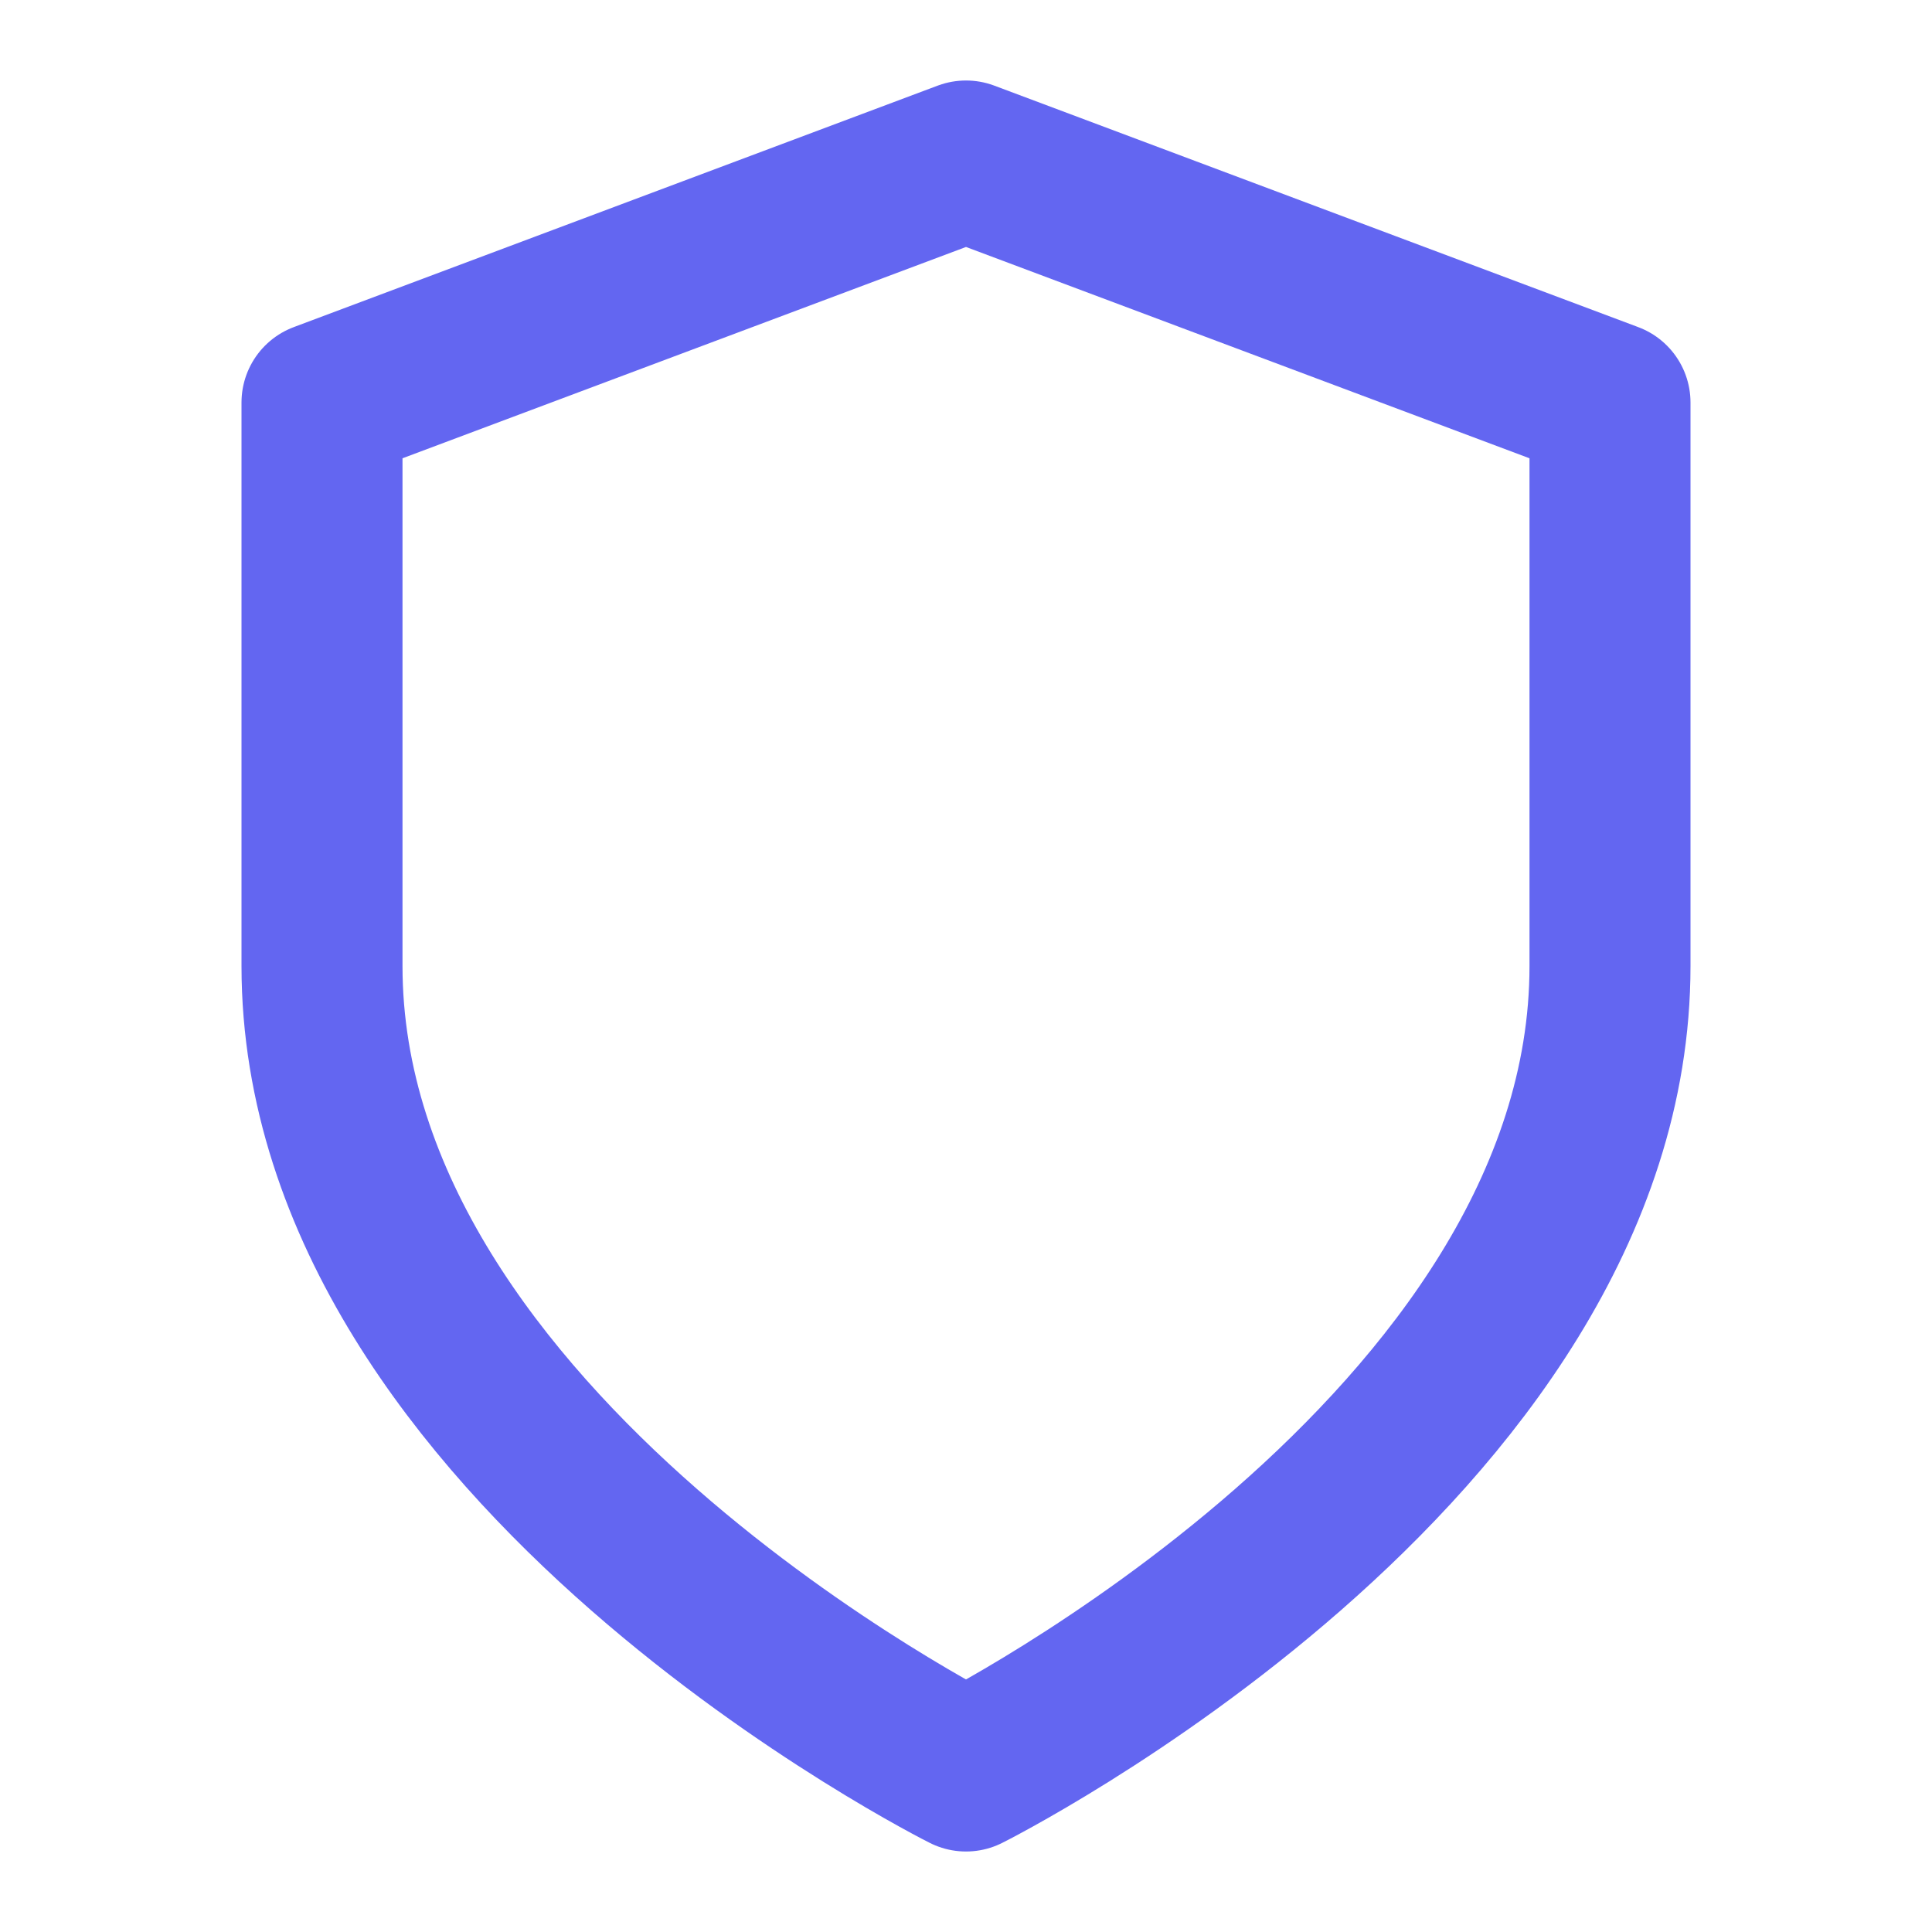
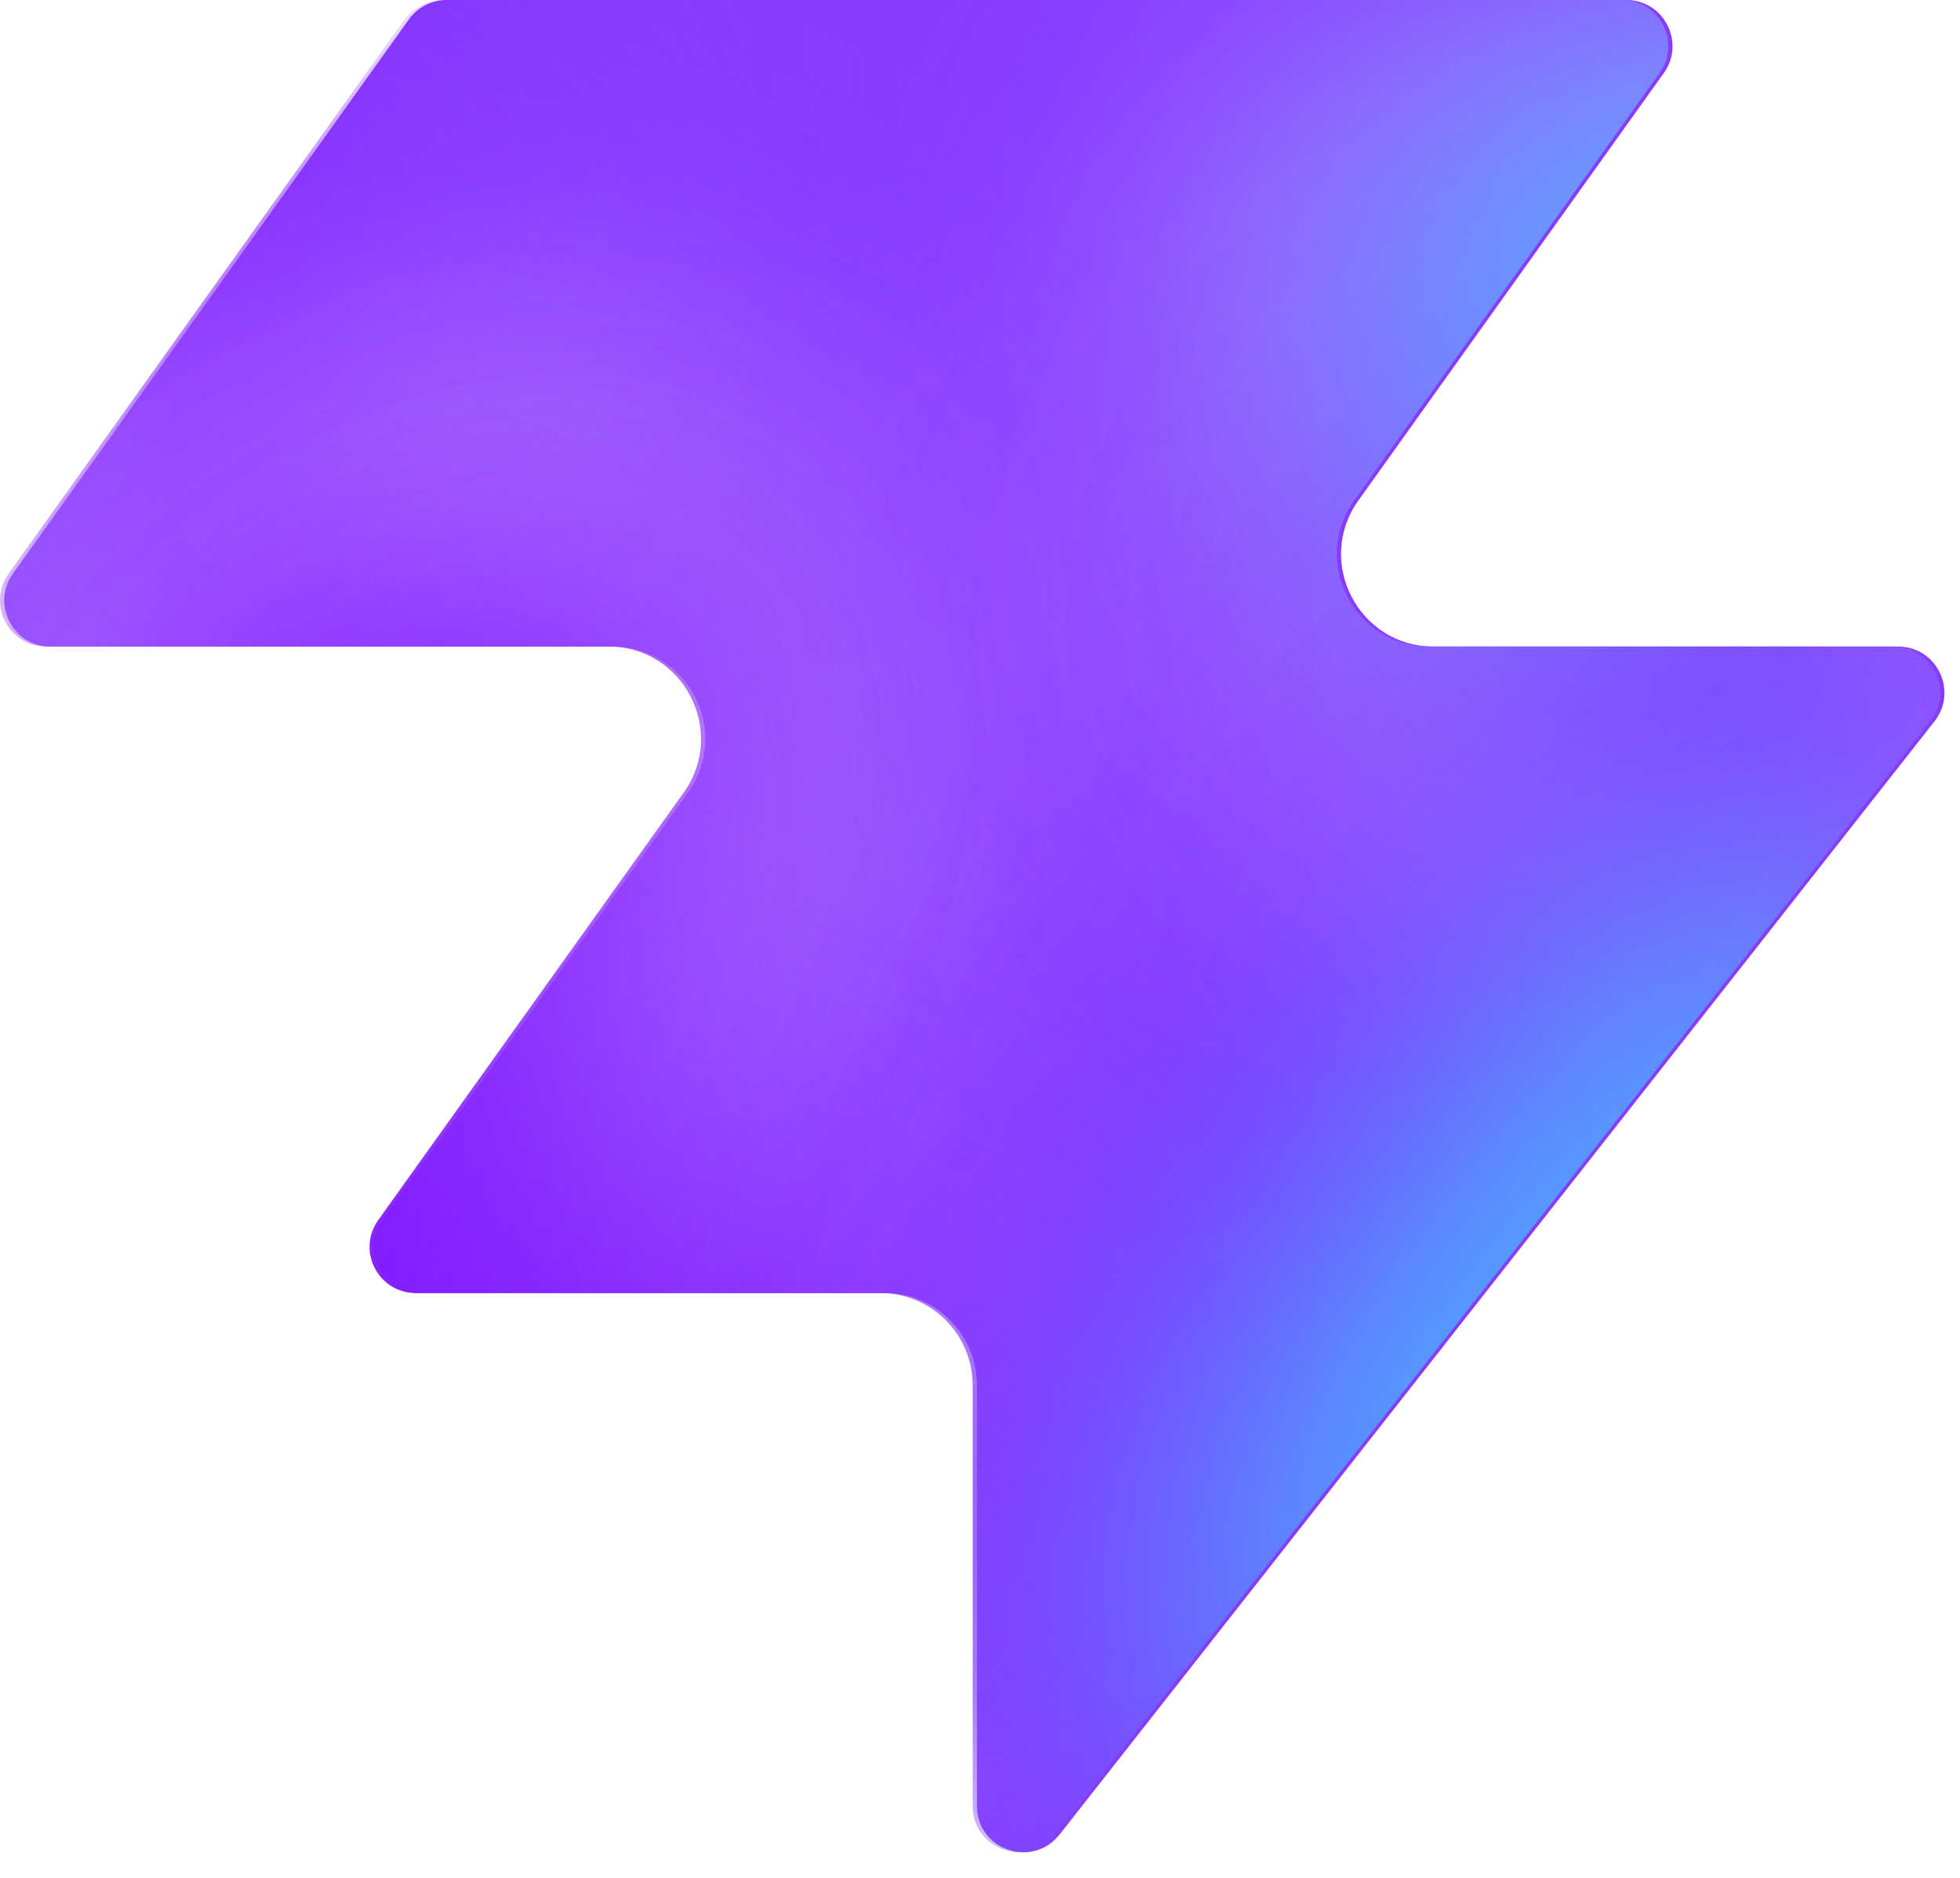
- <svg xmlns="http://www.w3.org/2000/svg" viewBox="0 0 24 24" fill="none" stroke="#6366f1" stroke-width="2" stroke-linecap="round" stroke-linejoin="round">
-   <path d="M12 22s8-4 8-10V5l-8-3-8 3v7c0 6 8 10 8 10z" />
+ <svg xmlns="http://www.w3.org/2000/svg" width="48" height="46" fill="none" viewBox="0 0 48 46">
+   <path fill="#863bff" d="M25.946 44.938c-.664.845-2.021.375-2.021-.698V33.937a2.26 2.26 0 0 0-2.262-2.262H10.287c-.92 0-1.456-1.04-.92-1.788l7.48-10.471c1.07-1.497 0-3.578-1.842-3.578H1.237c-.92 0-1.456-1.04-.92-1.788L10.013.474c.214-.297.556-.474.92-.474h28.894c.92 0 1.456 1.04.92 1.788l-7.48 10.471c-1.07 1.498 0 3.579 1.842 3.579h11.377c.943 0 1.473 1.088.89 1.83L25.947 44.94z" style="fill:#863bff;fill:color(display-p3 .525 .23 1);fill-opacity:1" />
+   <mask id="a" width="48" height="46" x="0" y="0" maskUnits="userSpaceOnUse" style="mask-type:alpha">
+     <path fill="#000" d="M25.842 44.938c-.664.844-2.021.375-2.021-.698V33.937a2.26 2.26 0 0 0-2.262-2.262H10.183c-.92 0-1.456-1.04-.92-1.788l7.48-10.471c1.07-1.498 0-3.579-1.842-3.579H1.133c-.92 0-1.456-1.04-.92-1.787L9.91.473c.214-.297.556-.474.92-.474h28.894c.92 0 1.456 1.04.92 1.788l-7.48 10.471c-1.07 1.498 0 3.578 1.842 3.578h11.377c.943 0 1.473 1.088.89 1.832L25.843 44.94z" style="fill:#000;fill-opacity:1" />
+   </mask>
+   <g mask="url(#a)">
+     <g filter="url(#b)">
+       <ellipse cx="5.508" cy="14.704" fill="#ede6ff" rx="5.508" ry="14.704" style="fill:#ede6ff;fill:color(display-p3 .927 .903 1);fill-opacity:1" transform="matrix(.00324 1 1 -.00324 -4.47 31.516)" />
+     </g>
+     <g filter="url(#c)">
+       <ellipse cx="10.399" cy="29.851" fill="#ede6ff" rx="10.399" ry="29.851" style="fill:#ede6ff;fill:color(display-p3 .927 .903 1);fill-opacity:1" transform="matrix(.00324 1 1 -.00324 -39.328 7.883)" />
+     </g>
+     <g filter="url(#d)">
+       <ellipse cx="5.508" cy="30.487" fill="#7e14ff" rx="5.508" ry="30.487" style="fill:#7e14ff;fill:color(display-p3 .492 .077 1);fill-opacity:1" transform="rotate(89.814 -25.913 -14.639)scale(1 -1)" />
+     </g>
+     <g filter="url(#e)">
+       <ellipse cx="5.508" cy="30.599" fill="#7e14ff" rx="5.508" ry="30.599" style="fill:#7e14ff;fill:color(display-p3 .492 .077 1);fill-opacity:1" transform="rotate(89.814 -32.644 -3.334)scale(1 -1)" />
+     </g>
+     <g filter="url(#f)">
+       <ellipse cx="5.508" cy="30.599" fill="#7e14ff" rx="5.508" ry="30.599" style="fill:#7e14ff;fill:color(display-p3 .492 .077 1);fill-opacity:1" transform="matrix(.00324 1 1 -.00324 -34.34 30.47)" />
+     </g>
+     <g filter="url(#g)">
+       <ellipse cx="14.072" cy="22.078" fill="#ede6ff" rx="14.072" ry="22.078" style="fill:#ede6ff;fill:color(display-p3 .927 .903 1);fill-opacity:1" transform="rotate(93.35 24.506 48.493)scale(-1 1)" />
+     </g>
+     <g filter="url(#h)">
+       <ellipse cx="3.47" cy="21.501" fill="#7e14ff" rx="3.47" ry="21.501" style="fill:#7e14ff;fill:color(display-p3 .492 .077 1);fill-opacity:1" transform="rotate(89.009 28.708 47.59)scale(-1 1)" />
+     </g>
+     <g filter="url(#i)">
+       <ellipse cx="3.47" cy="21.501" fill="#7e14ff" rx="3.47" ry="21.501" style="fill:#7e14ff;fill:color(display-p3 .492 .077 1);fill-opacity:1" transform="rotate(89.009 28.708 47.59)scale(-1 1)" />
+     </g>
+     <g filter="url(#j)">
+       <ellipse cx=".387" cy="8.972" fill="#7e14ff" rx="4.407" ry="29.108" style="fill:#7e14ff;fill:color(display-p3 .492 .077 1);fill-opacity:1" transform="rotate(39.51 .387 8.972)" />
+     </g>
+     <g filter="url(#k)">
+       <ellipse cx="47.523" cy="-6.092" fill="#7e14ff" rx="4.407" ry="29.108" style="fill:#7e14ff;fill:color(display-p3 .492 .077 1);fill-opacity:1" transform="rotate(37.892 47.523 -6.092)" />
+     </g>
+     <g filter="url(#l)">
+       <ellipse cx="41.412" cy="6.333" fill="#47bfff" rx="5.971" ry="9.665" style="fill:#47bfff;fill:color(display-p3 .28 .748 1);fill-opacity:1" transform="rotate(37.892 41.412 6.333)" />
+     </g>
+     <g filter="url(#m)">
+       <ellipse cx="-1.879" cy="38.332" fill="#7e14ff" rx="4.407" ry="29.108" style="fill:#7e14ff;fill:color(display-p3 .492 .077 1);fill-opacity:1" transform="rotate(37.892 -1.88 38.332)" />
+     </g>
+     <g filter="url(#n)">
+       <ellipse cx="-1.879" cy="38.332" fill="#7e14ff" rx="4.407" ry="29.108" style="fill:#7e14ff;fill:color(display-p3 .492 .077 1);fill-opacity:1" transform="rotate(37.892 -1.88 38.332)" />
+     </g>
+     <g filter="url(#o)">
+       <ellipse cx="35.651" cy="29.907" fill="#7e14ff" rx="4.407" ry="29.108" style="fill:#7e14ff;fill:color(display-p3 .492 .077 1);fill-opacity:1" transform="rotate(37.892 35.651 29.907)" />
+     </g>
+     <g filter="url(#p)">
+       <ellipse cx="38.418" cy="32.4" fill="#47bfff" rx="5.971" ry="15.297" style="fill:#47bfff;fill:color(display-p3 .28 .748 1);fill-opacity:1" transform="rotate(37.892 38.418 32.4)" />
+     </g>
+   </g>
+   <defs>
+     <filter id="b" width="60.045" height="41.654" x="-19.77" y="16.149" color-interpolation-filters="sRGB" filterUnits="userSpaceOnUse">
+       <feFlood flood-opacity="0" result="BackgroundImageFix" />
+       <feBlend in="SourceGraphic" in2="BackgroundImageFix" result="shape" />
+       <feGaussianBlur result="effect1_foregroundBlur_2002_17158" stdDeviation="7.659" />
+     </filter>
+     <filter id="c" width="90.34" height="51.437" x="-54.613" y="-7.533" color-interpolation-filters="sRGB" filterUnits="userSpaceOnUse">
+       <feFlood flood-opacity="0" result="BackgroundImageFix" />
+       <feBlend in="SourceGraphic" in2="BackgroundImageFix" result="shape" />
+       <feGaussianBlur result="effect1_foregroundBlur_2002_17158" stdDeviation="7.659" />
+     </filter>
+     <filter id="d" width="79.355" height="29.4" x="-49.64" y="2.03" color-interpolation-filters="sRGB" filterUnits="userSpaceOnUse">
+       <feFlood flood-opacity="0" result="BackgroundImageFix" />
+       <feBlend in="SourceGraphic" in2="BackgroundImageFix" result="shape" />
+       <feGaussianBlur result="effect1_foregroundBlur_2002_17158" stdDeviation="4.596" />
+     </filter>
+     <filter id="e" width="79.579" height="29.4" x="-45.045" y="20.029" color-interpolation-filters="sRGB" filterUnits="userSpaceOnUse">
+       <feFlood flood-opacity="0" result="BackgroundImageFix" />
+       <feBlend in="SourceGraphic" in2="BackgroundImageFix" result="shape" />
+       <feGaussianBlur result="effect1_foregroundBlur_2002_17158" stdDeviation="4.596" />
+     </filter>
+     <filter id="f" width="79.579" height="29.4" x="-43.513" y="21.178" color-interpolation-filters="sRGB" filterUnits="userSpaceOnUse">
+       <feFlood flood-opacity="0" result="BackgroundImageFix" />
+       <feBlend in="SourceGraphic" in2="BackgroundImageFix" result="shape" />
+       <feGaussianBlur result="effect1_foregroundBlur_2002_17158" stdDeviation="4.596" />
+     </filter>
+     <filter id="g" width="74.749" height="58.852" x="15.756" y="-17.901" color-interpolation-filters="sRGB" filterUnits="userSpaceOnUse">
+       <feFlood flood-opacity="0" result="BackgroundImageFix" />
+       <feBlend in="SourceGraphic" in2="BackgroundImageFix" result="shape" />
+       <feGaussianBlur result="effect1_foregroundBlur_2002_17158" stdDeviation="7.659" />
+     </filter>
+     <filter id="h" width="61.377" height="25.362" x="23.548" y="2.284" color-interpolation-filters="sRGB" filterUnits="userSpaceOnUse">
+       <feFlood flood-opacity="0" result="BackgroundImageFix" />
+       <feBlend in="SourceGraphic" in2="BackgroundImageFix" result="shape" />
+       <feGaussianBlur result="effect1_foregroundBlur_2002_17158" stdDeviation="4.596" />
+     </filter>
+     <filter id="i" width="61.377" height="25.362" x="23.548" y="2.284" color-interpolation-filters="sRGB" filterUnits="userSpaceOnUse">
+       <feFlood flood-opacity="0" result="BackgroundImageFix" />
+       <feBlend in="SourceGraphic" in2="BackgroundImageFix" result="shape" />
+       <feGaussianBlur result="effect1_foregroundBlur_2002_17158" stdDeviation="4.596" />
+     </filter>
+     <filter id="j" width="56.045" height="63.649" x="-27.636" y="-22.853" color-interpolation-filters="sRGB" filterUnits="userSpaceOnUse">
+       <feFlood flood-opacity="0" result="BackgroundImageFix" />
+       <feBlend in="SourceGraphic" in2="BackgroundImageFix" result="shape" />
+       <feGaussianBlur result="effect1_foregroundBlur_2002_17158" stdDeviation="4.596" />
+     </filter>
+     <filter id="k" width="54.814" height="64.646" x="20.116" y="-38.415" color-interpolation-filters="sRGB" filterUnits="userSpaceOnUse">
+       <feFlood flood-opacity="0" result="BackgroundImageFix" />
+       <feBlend in="SourceGraphic" in2="BackgroundImageFix" result="shape" />
+       <feGaussianBlur result="effect1_foregroundBlur_2002_17158" stdDeviation="4.596" />
+     </filter>
+     <filter id="l" width="33.541" height="35.313" x="24.641" y="-11.323" color-interpolation-filters="sRGB" filterUnits="userSpaceOnUse">
+       <feFlood flood-opacity="0" result="BackgroundImageFix" />
+       <feBlend in="SourceGraphic" in2="BackgroundImageFix" result="shape" />
+       <feGaussianBlur result="effect1_foregroundBlur_2002_17158" stdDeviation="4.596" />
+     </filter>
+     <filter id="m" width="54.814" height="64.646" x="-29.286" y="6.009" color-interpolation-filters="sRGB" filterUnits="userSpaceOnUse">
+       <feFlood flood-opacity="0" result="BackgroundImageFix" />
+       <feBlend in="SourceGraphic" in2="BackgroundImageFix" result="shape" />
+       <feGaussianBlur result="effect1_foregroundBlur_2002_17158" stdDeviation="4.596" />
+     </filter>
+     <filter id="n" width="54.814" height="64.646" x="-29.286" y="6.009" color-interpolation-filters="sRGB" filterUnits="userSpaceOnUse">
+       <feFlood flood-opacity="0" result="BackgroundImageFix" />
+       <feBlend in="SourceGraphic" in2="BackgroundImageFix" result="shape" />
+       <feGaussianBlur result="effect1_foregroundBlur_2002_17158" stdDeviation="4.596" />
+     </filter>
+     <filter id="o" width="54.814" height="64.646" x="8.244" y="-2.416" color-interpolation-filters="sRGB" filterUnits="userSpaceOnUse">
+       <feFlood flood-opacity="0" result="BackgroundImageFix" />
+       <feBlend in="SourceGraphic" in2="BackgroundImageFix" result="shape" />
+       <feGaussianBlur result="effect1_foregroundBlur_2002_17158" stdDeviation="4.596" />
+     </filter>
+     <filter id="p" width="39.409" height="43.623" x="18.713" y="10.588" color-interpolation-filters="sRGB" filterUnits="userSpaceOnUse">
+       <feFlood flood-opacity="0" result="BackgroundImageFix" />
+       <feBlend in="SourceGraphic" in2="BackgroundImageFix" result="shape" />
+       <feGaussianBlur result="effect1_foregroundBlur_2002_17158" stdDeviation="4.596" />
+     </filter>
+   </defs>
</svg>
